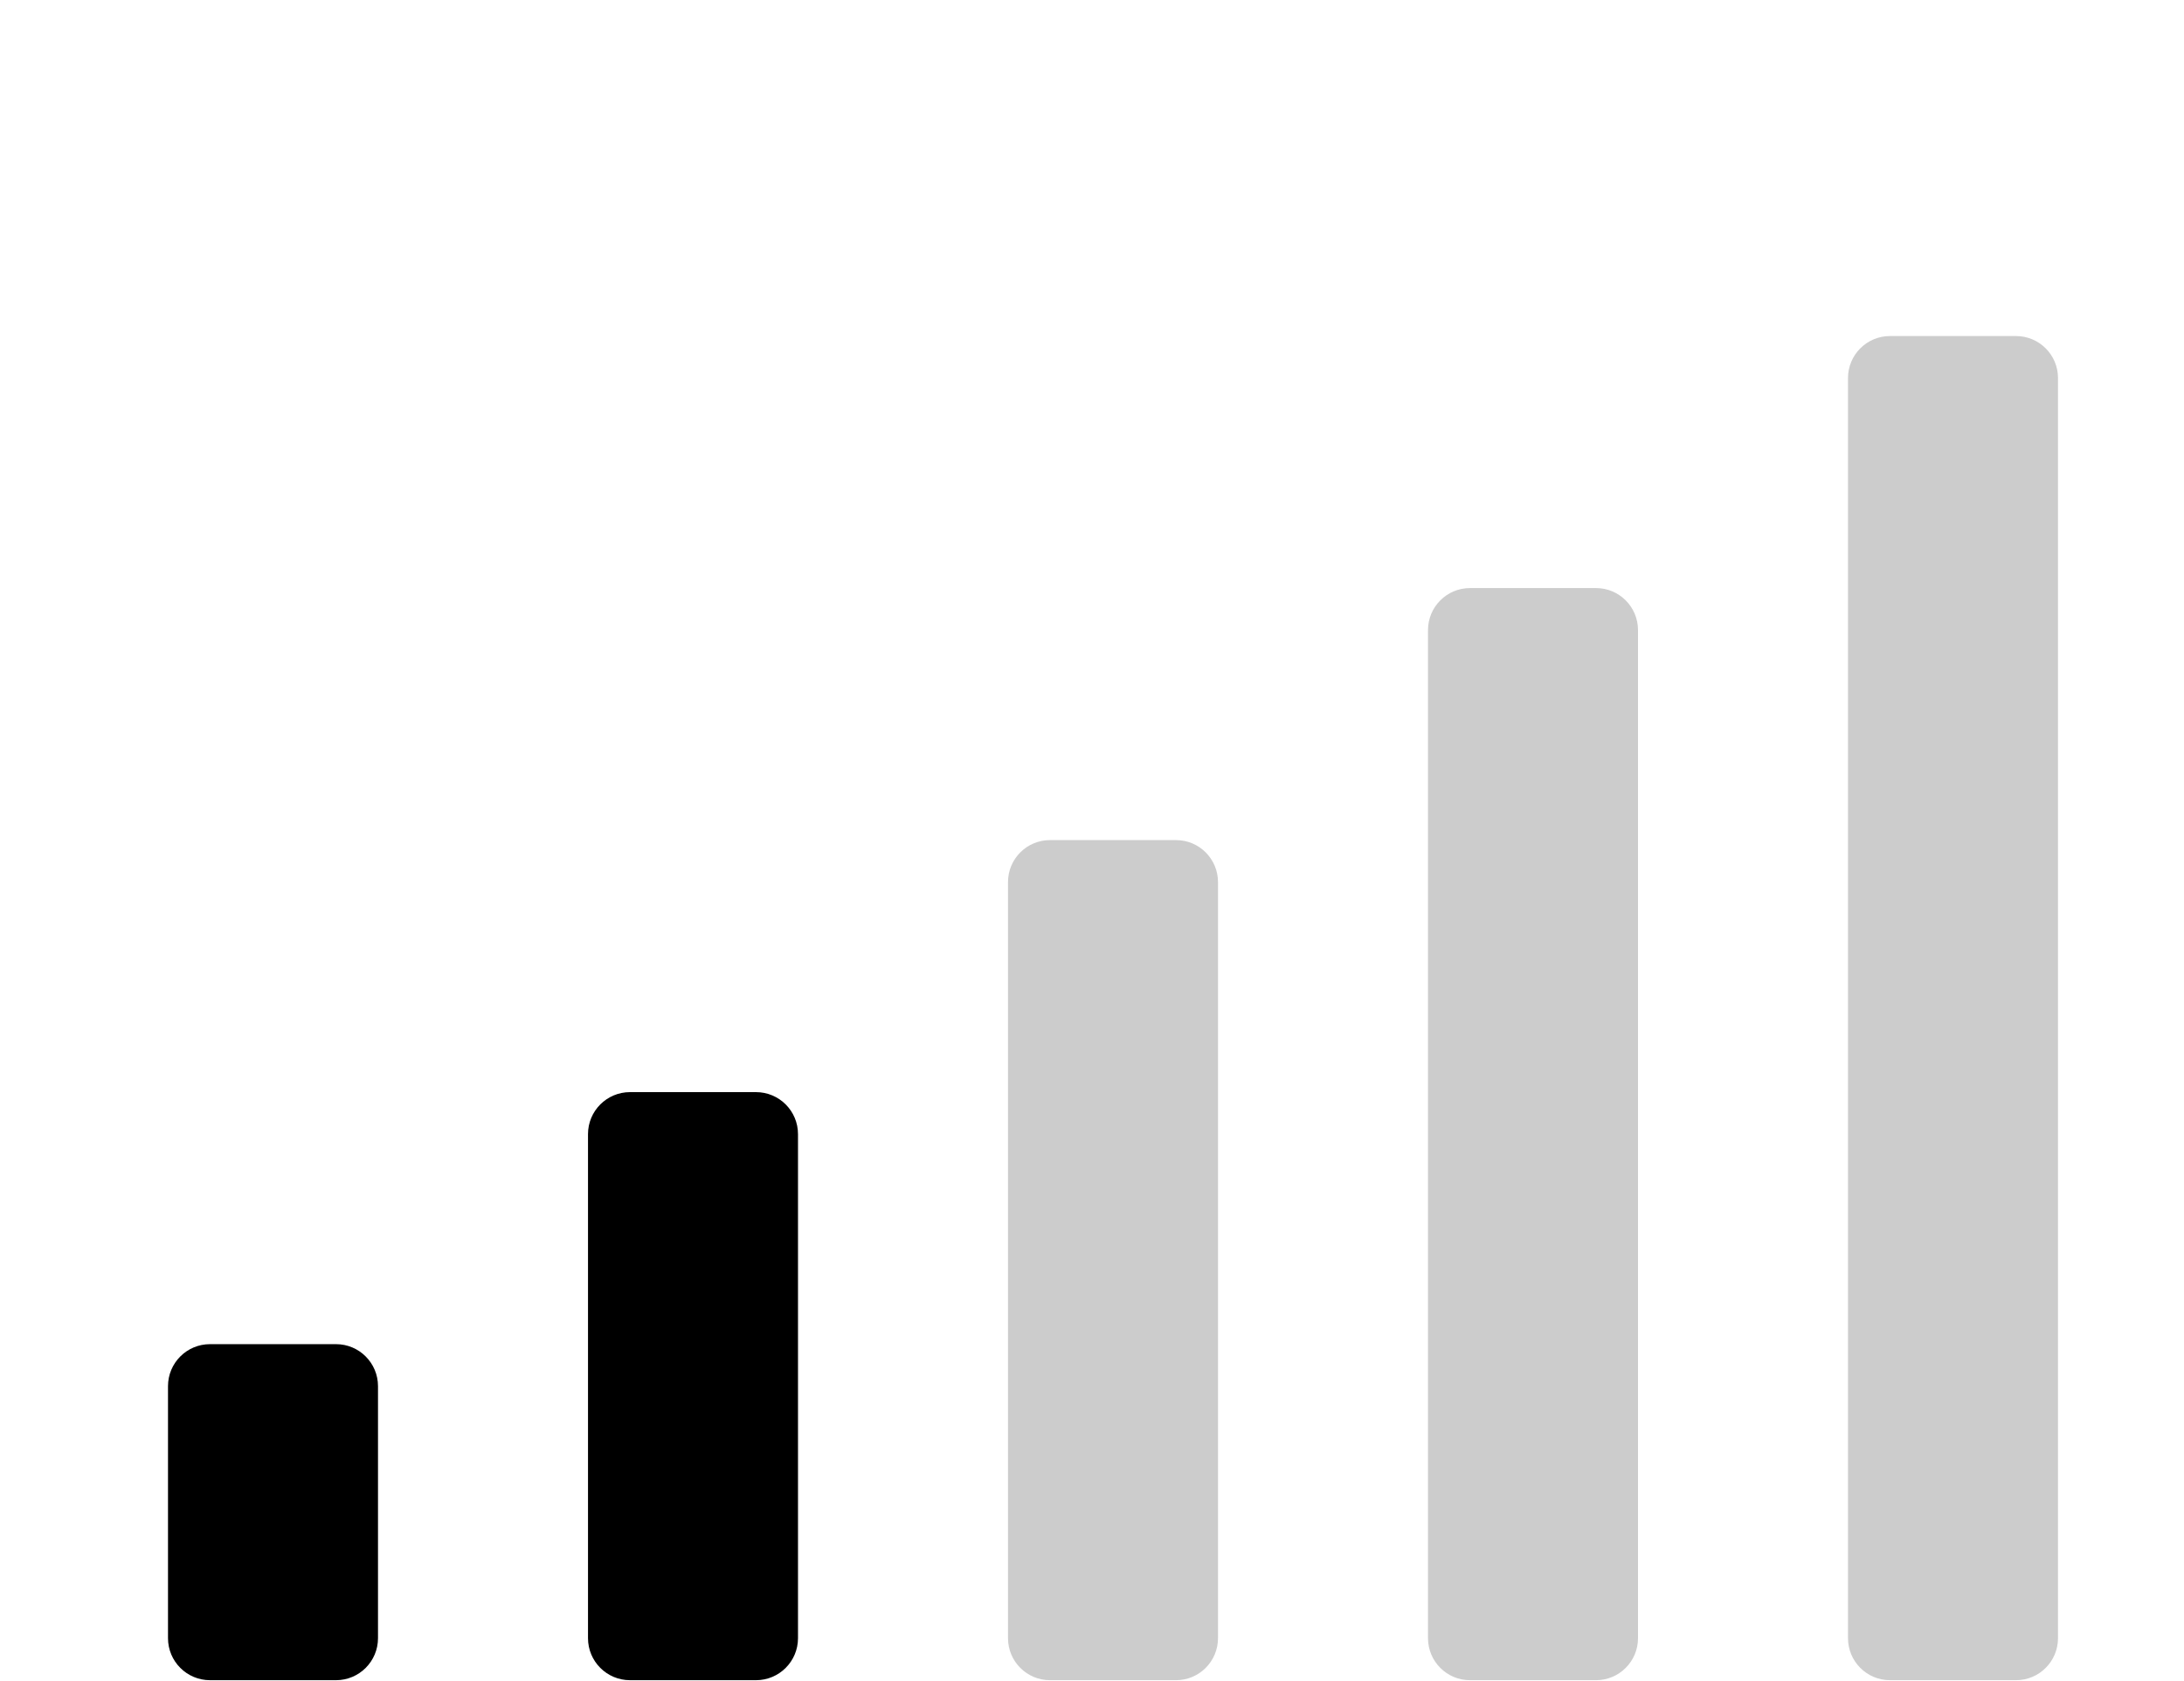
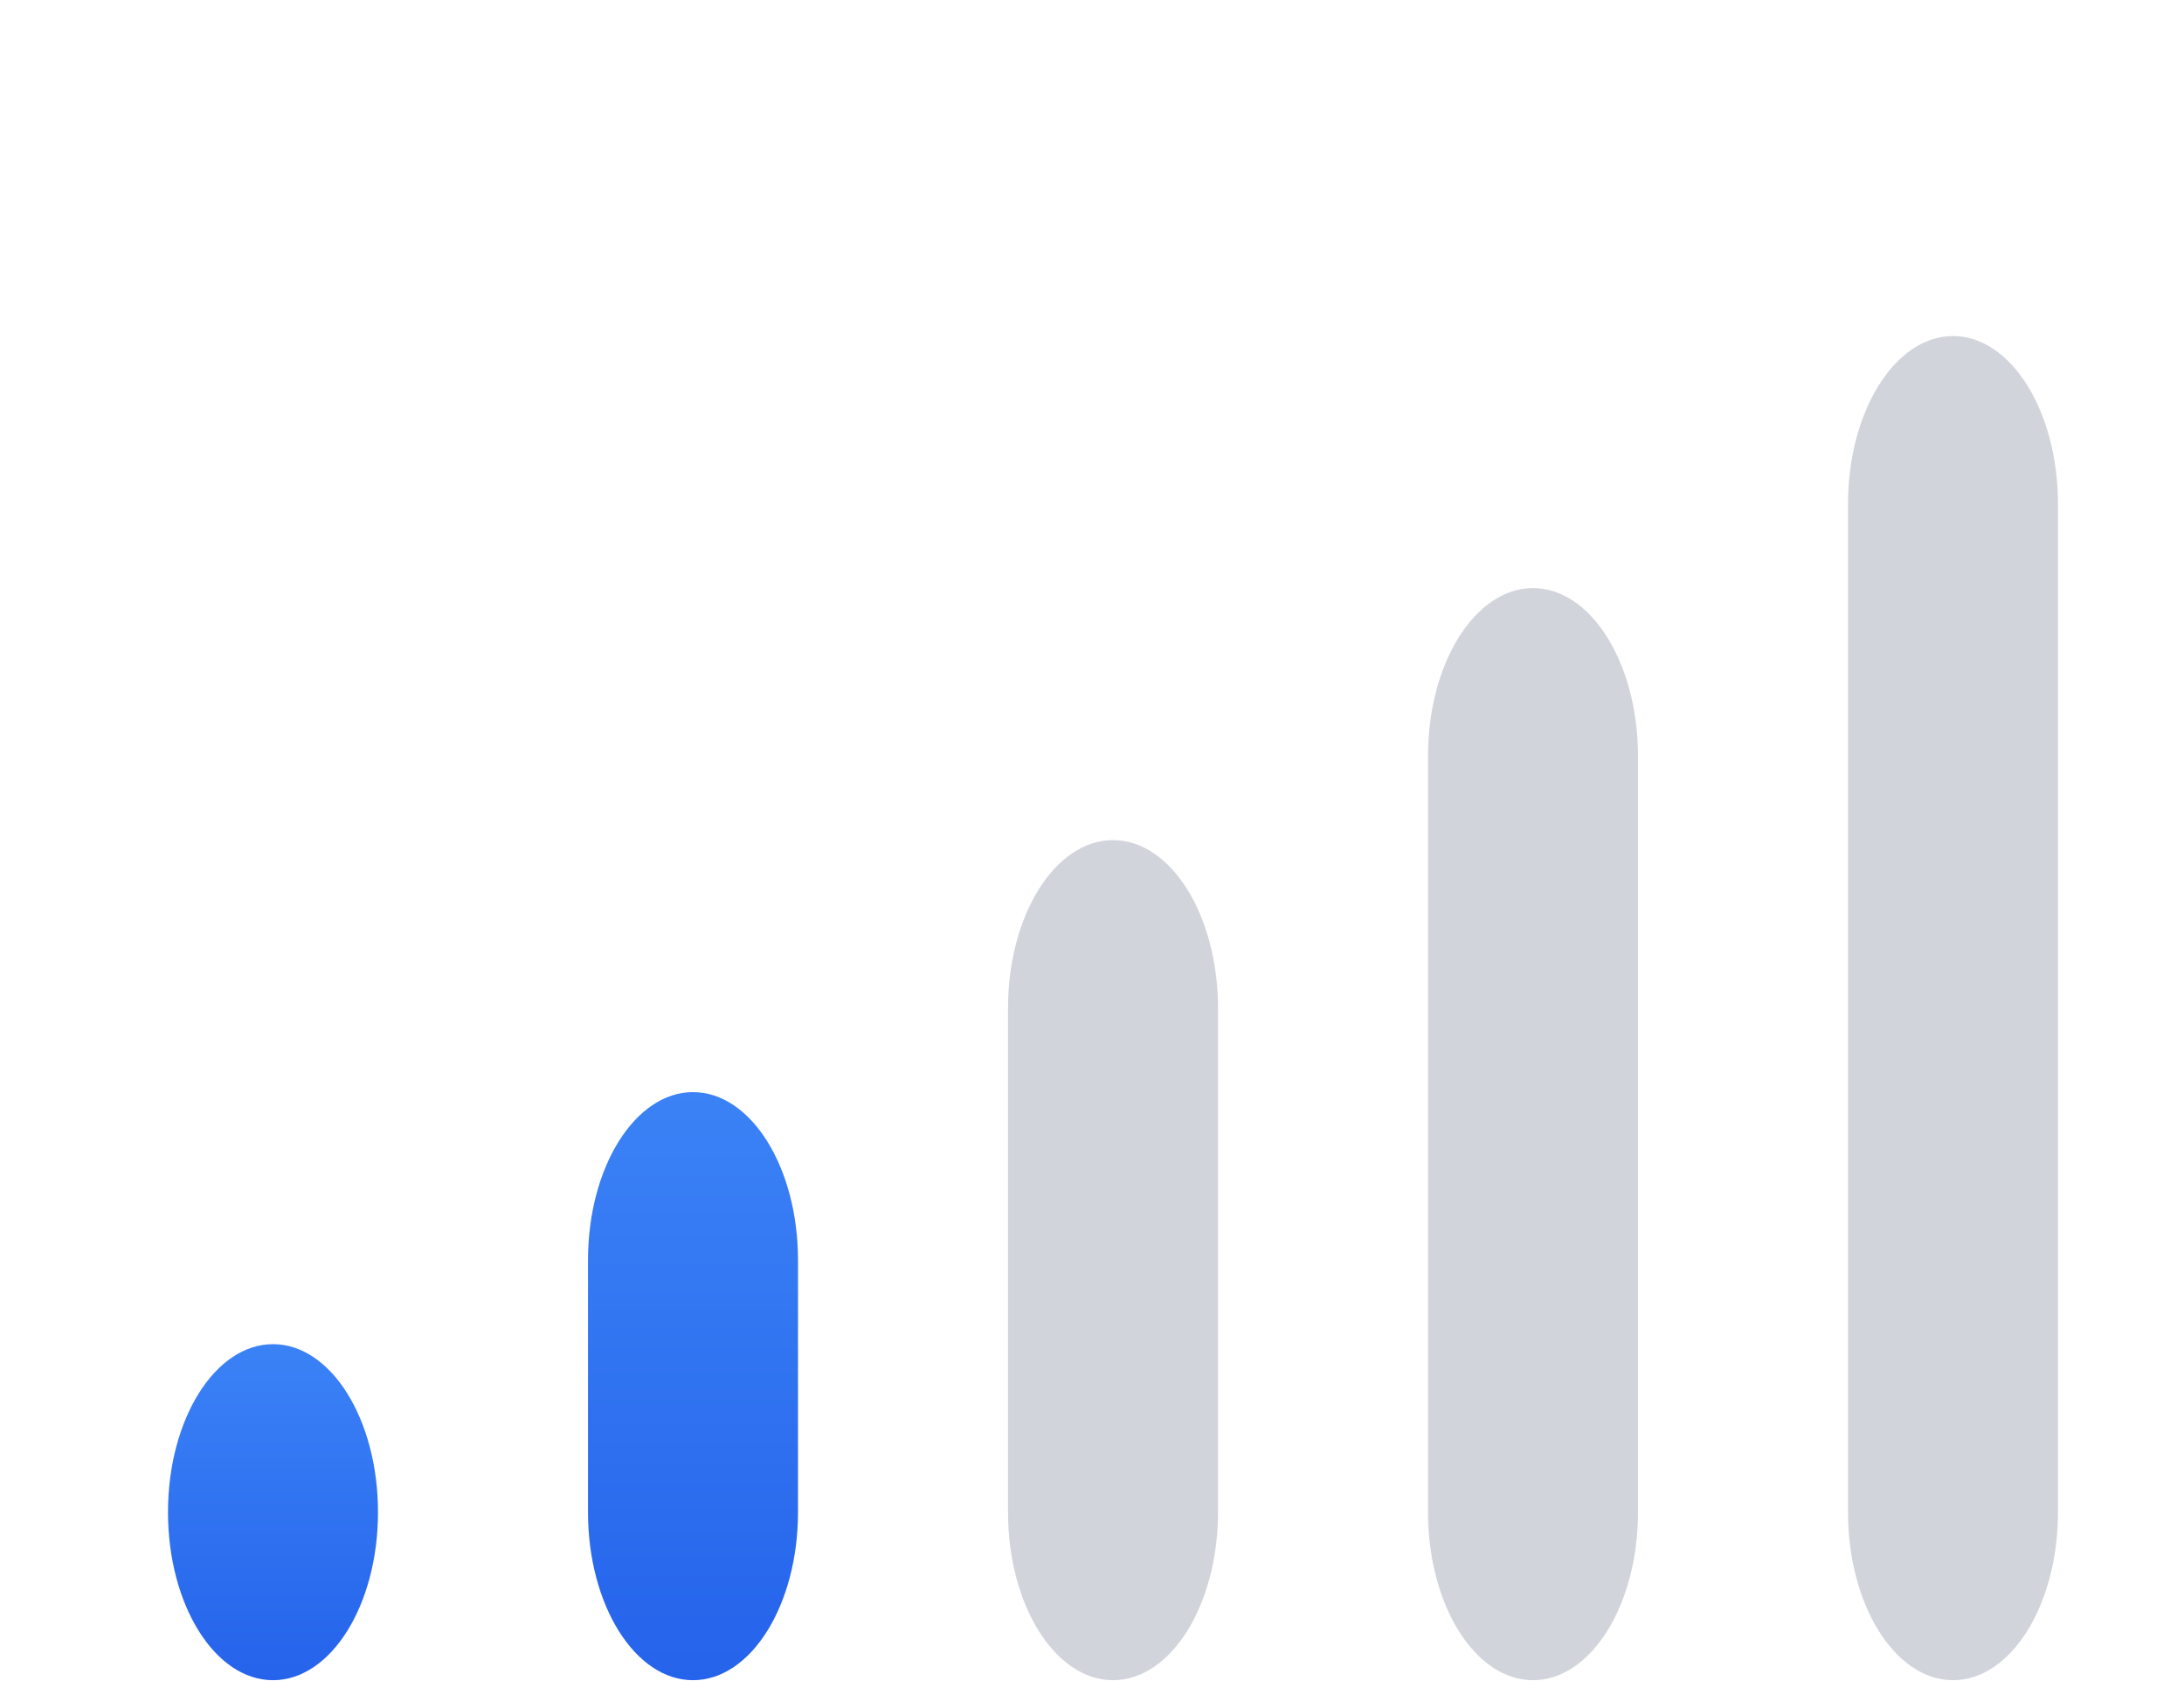
- <svg xmlns="http://www.w3.org/2000/svg" viewBox="0 0 26 20" fill="currentColor">
-   <rect x="2" y="16" width="2.5" height="4" rx="0.5" />
-   <rect x="7" y="13" width="2.5" height="7" rx="0.5" />
-   <rect x="12" y="10" width="2.5" height="10" rx="0.5" opacity="0.2" />
-   <rect x="17" y="7" width="2.5" height="13" rx="0.5" opacity="0.2" />
-   <rect x="22" y="4" width="2.5" height="16" rx="0.5" opacity="0.2" />
+ <svg xmlns="http://www.w3.org/2000/svg" viewBox="0 0 26 20">
+   <defs>
+     <linearGradient id="fillGradient2" x1="0%" y1="0%" x2="0%" y2="100%">
+       <stop offset="0%" style="stop-color:#3b82f6;stop-opacity:1" />
+       <stop offset="100%" style="stop-color:#2563eb;stop-opacity:1" />
+     </linearGradient>
+   </defs>
+   <rect x="2" y="16" width="2.5" height="4" rx="2" fill="url(#fillGradient2)" />
+   <rect x="7" y="13" width="2.5" height="7" rx="2" fill="url(#fillGradient2)" />
+   <rect x="12" y="10" width="2.5" height="10" rx="2" fill="#d1d5db" />
+   <rect x="17" y="7" width="2.5" height="13" rx="2" fill="#d1d5db" />
+   <rect x="22" y="4" width="2.5" height="16" rx="2" fill="#d1d5db" />
</svg>
